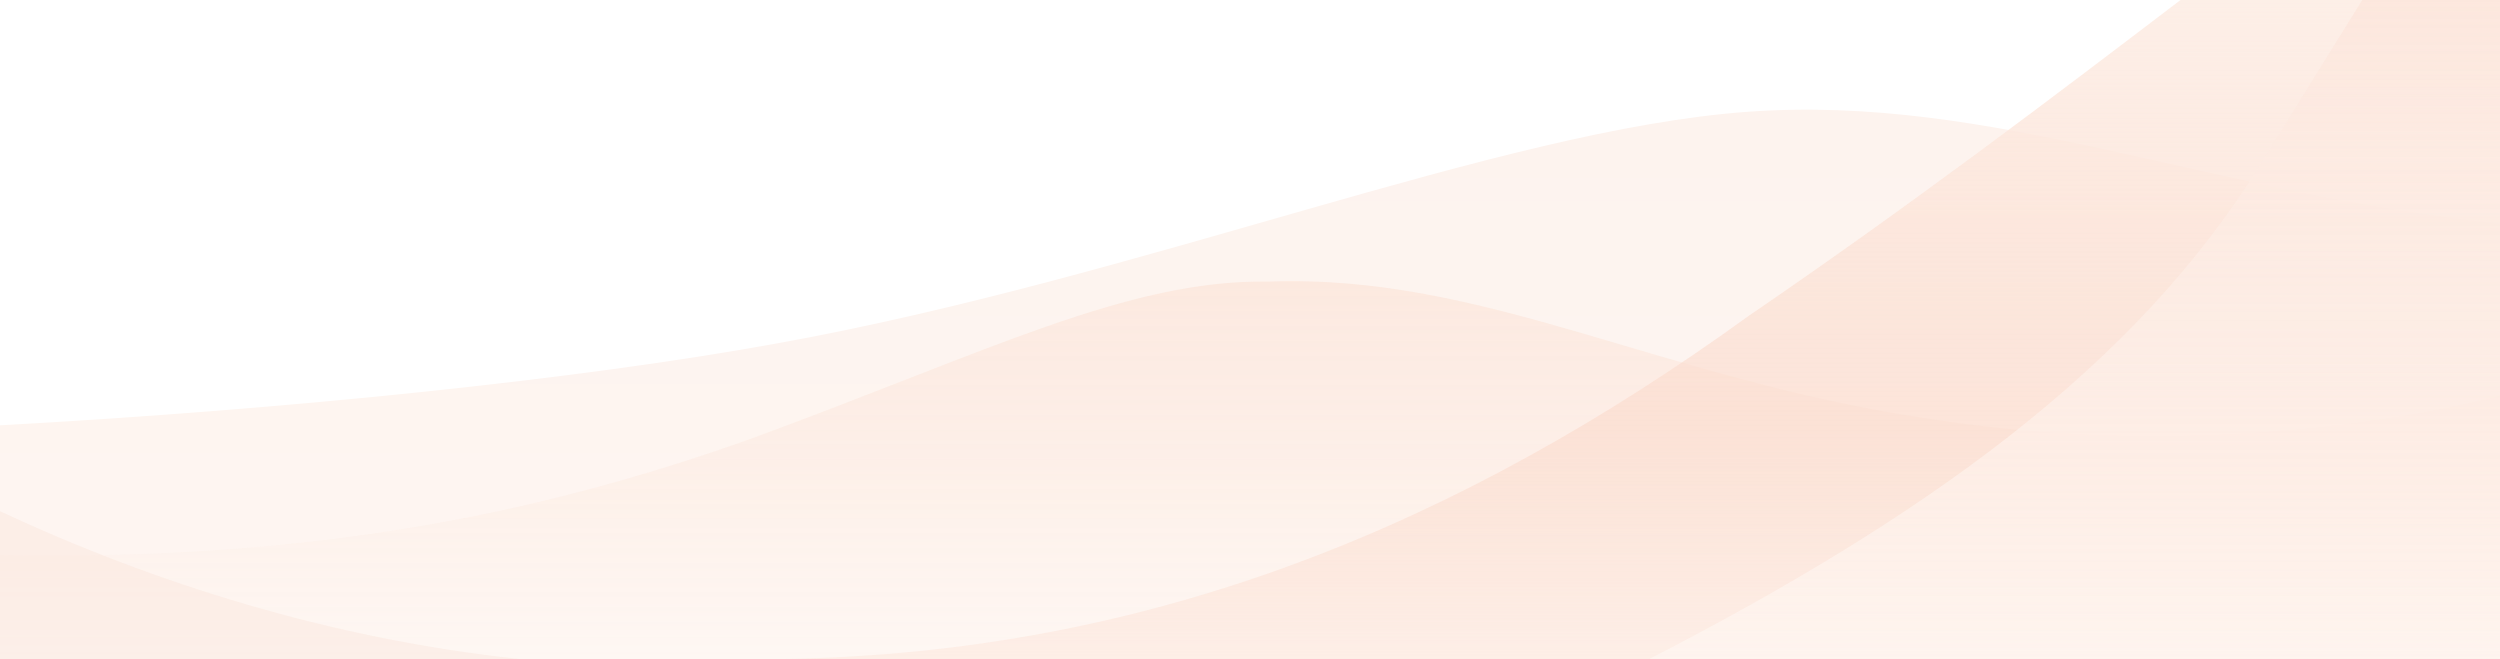
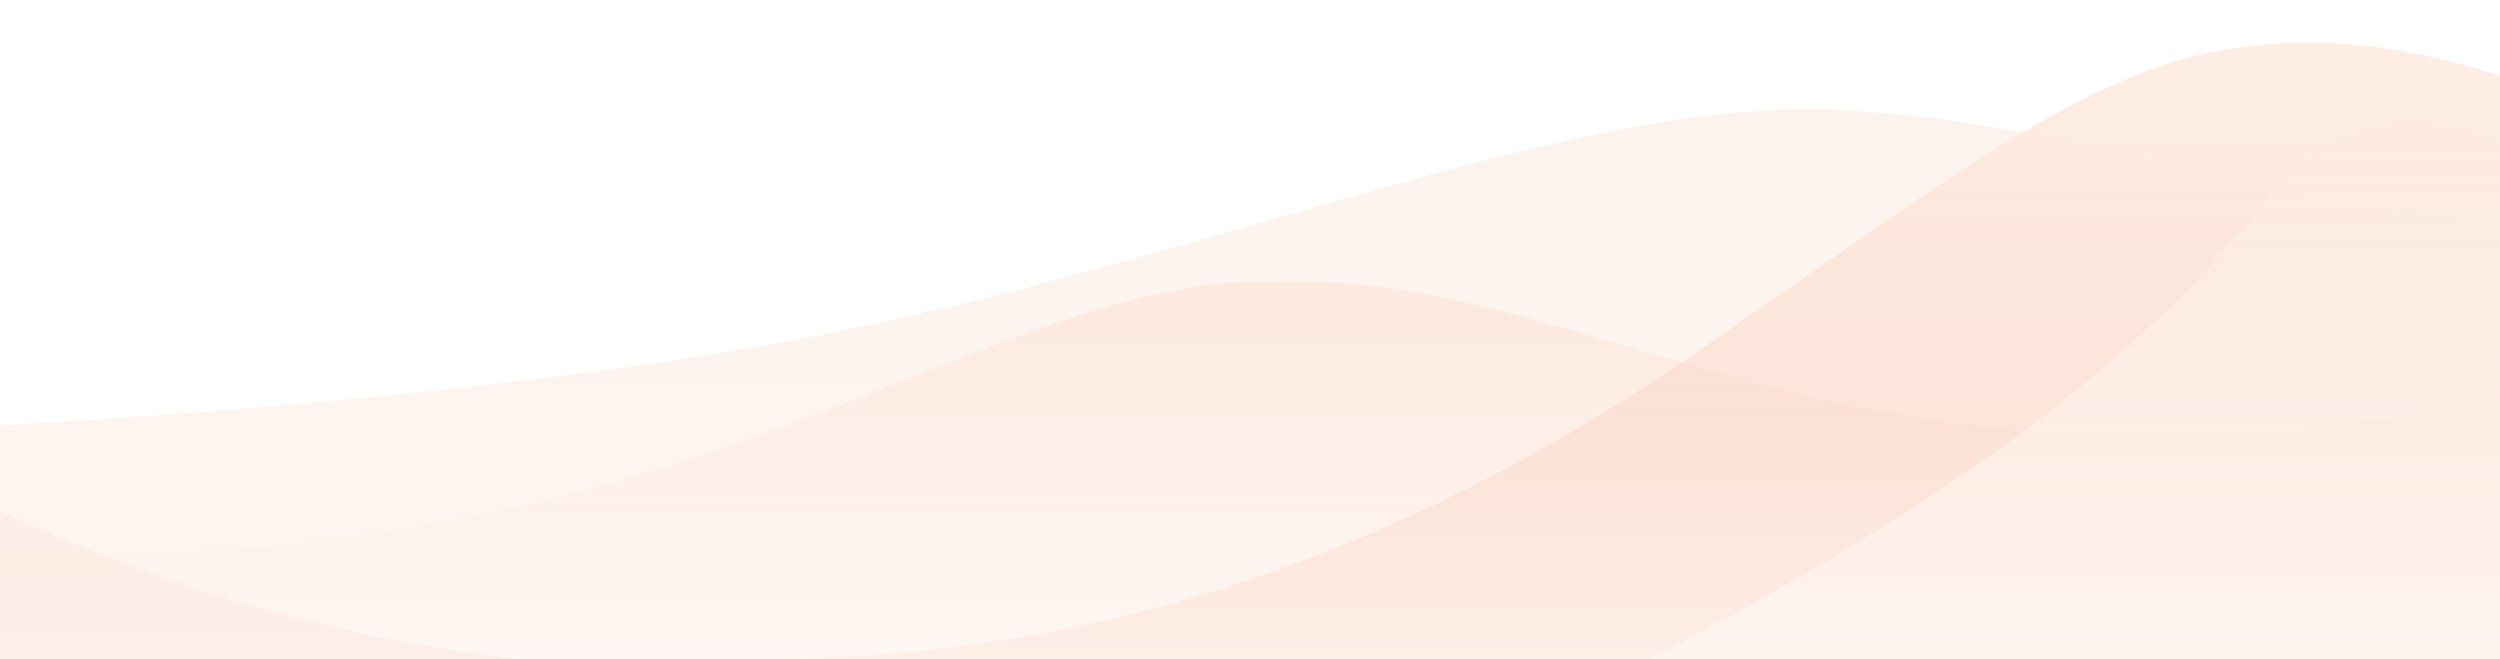
<svg xmlns="http://www.w3.org/2000/svg" width="1252" height="330" viewBox="0 0 1252 330" preserveAspectRatio="none" fill="none">
  <defs>
    <linearGradient id="onda-superior" x1="626" y1="55" x2="626" y2="330" gradientUnits="userSpaceOnUse">
      <stop stop-color="#FDF3EE" />
      <stop offset="1" stop-color="#FEF6F2" />
    </linearGradient>
    <linearGradient id="onda-central" x1="626" y1="141" x2="626" y2="330" gradientUnits="userSpaceOnUse">
      <stop stop-color="#FCE8DE" stop-opacity=".9" />
      <stop offset="1" stop-color="#FEF7F3" />
    </linearGradient>
    <linearGradient id="onda-diagonal" x1="875" y1="0" x2="875" y2="330" gradientUnits="userSpaceOnUse">
      <stop stop-color="#FDEEE6" stop-opacity=".95" />
      <stop offset=".65" stop-color="#FBDACB" stop-opacity=".6" />
      <stop offset="1" stop-color="#FDEDE5" stop-opacity=".85" />
    </linearGradient>
    <linearGradient id="onda-derecha" x1="1080" y1="0" x2="1080" y2="330" gradientUnits="userSpaceOnUse">
      <stop stop-color="#FCE6DC" stop-opacity=".85" />
      <stop offset="1" stop-color="#FFF9F5" stop-opacity=".55" />
    </linearGradient>
  </defs>
  <path fill="#FFFFFF" d="M0 0h1252v330H0z" />
  <path fill="url(#onda-superior)" d="M0 213C145 205 290 190 389 172C572 139 751 65 875 56C998 47 1106 97 1252 112V330H0Z" />
  <path fill="url(#onda-central)" d="M0 278C157 281 272 257 378 219C495 176 565 140 635 141C744 137 831 190 968 210C1071 226 1178 217 1252 198V330H0Z" />
-   <path fill="url(#onda-diagonal)" d="M1092 0H1252V330H393C576 327 731 263 876 158C958 102 1029 48 1092 0Z" />
-   <path fill="url(#onda-derecha)" d="M1183 0H1252V330H826C960 261 1070 185 1134 79Z" />
+   <path fill="url(#onda-diagonal)" d="M393 330C576 327 731 263 876 158C958 102 1029 48 1092 30C1148 14 1203 22 1252 38V330Z" />
+   <path fill="url(#onda-derecha)" d="M826 330C960 261 1070 185 1134 101C1166 59 1208 52 1252 70V330Z" />
  <path fill="#FBE4D8" fill-opacity=".38" d="M0 256C77 292 166 320 260 330H0Z" />
</svg>
